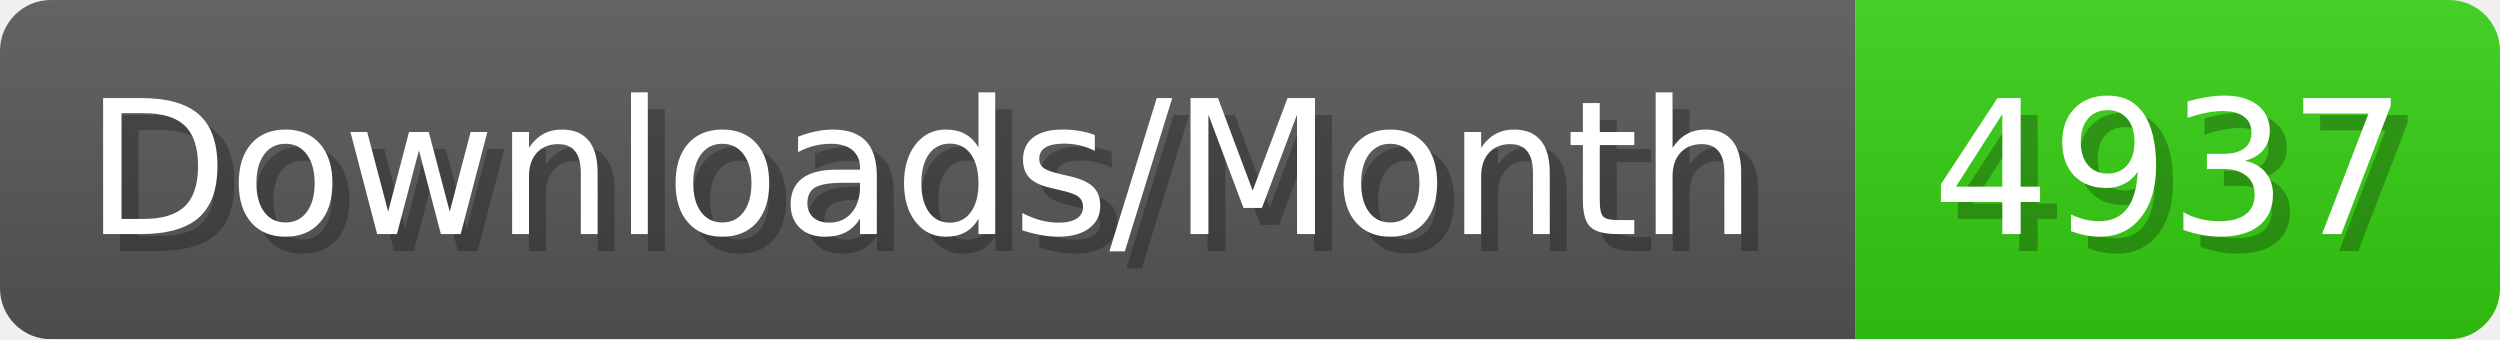
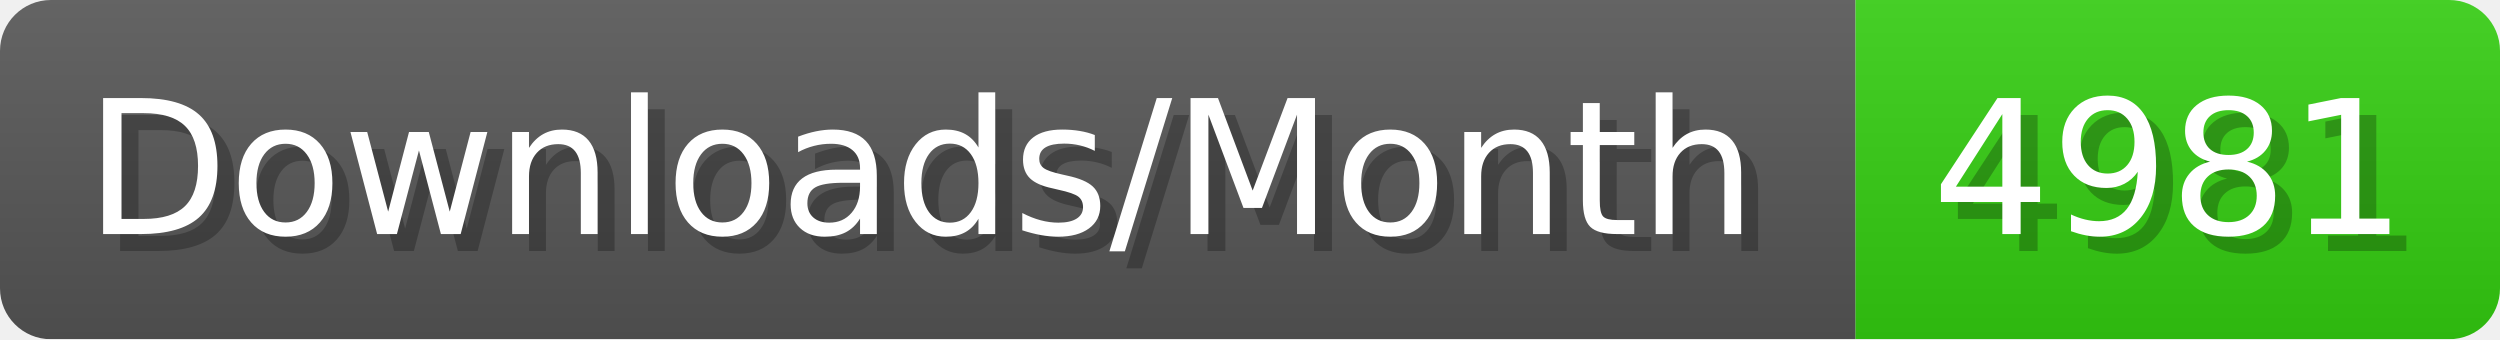
- <svg xmlns="http://www.w3.org/2000/svg" width="147.4" height="20" viewBox="0 0 1474 200" role="img" aria-label="Downloads/Month: 4937">
+ <svg xmlns="http://www.w3.org/2000/svg" width="147.4" height="20" viewBox="0 0 1474 200" role="img" aria-label="Downloads/Month: 4981">
  <linearGradient id="YlXUI" x2="0" y2="100%">
    <stop offset="0" stop-opacity=".1" stop-color="#EEE" />
    <stop offset="1" stop-opacity=".1" />
  </linearGradient>
  <mask id="JHhop">
    <rect width="1474" height="200" rx="30" fill="#FFF" />
  </mask>
  <g mask="url(#JHhop)">
    <rect width="1094" height="200" fill="#555" />
    <rect width="380" height="200" fill="#3C1" x="1094" />
    <rect width="1474" height="200" fill="url(#YlXUI)" />
  </g>
  <g aria-hidden="true" fill="#fff" text-anchor="start" font-family="Verdana,DejaVu Sans,sans-serif" font-size="110">
    <text x="60" y="148" textLength="994" fill="#000" opacity="0.25">Downloads/Month</text>
    <text x="50" y="138" textLength="994">Downloads/Month</text>
-     <text x="1149" y="148" textLength="280" fill="#000" opacity="0.25">4937</text>
-     <text x="1139" y="138" textLength="280">4937</text>
+     <text x="1149" y="148" textLength="280" fill="#000" opacity="0.25">4981</text>
+     <text x="1139" y="138" textLength="280">4981</text>
  </g>
</svg>
